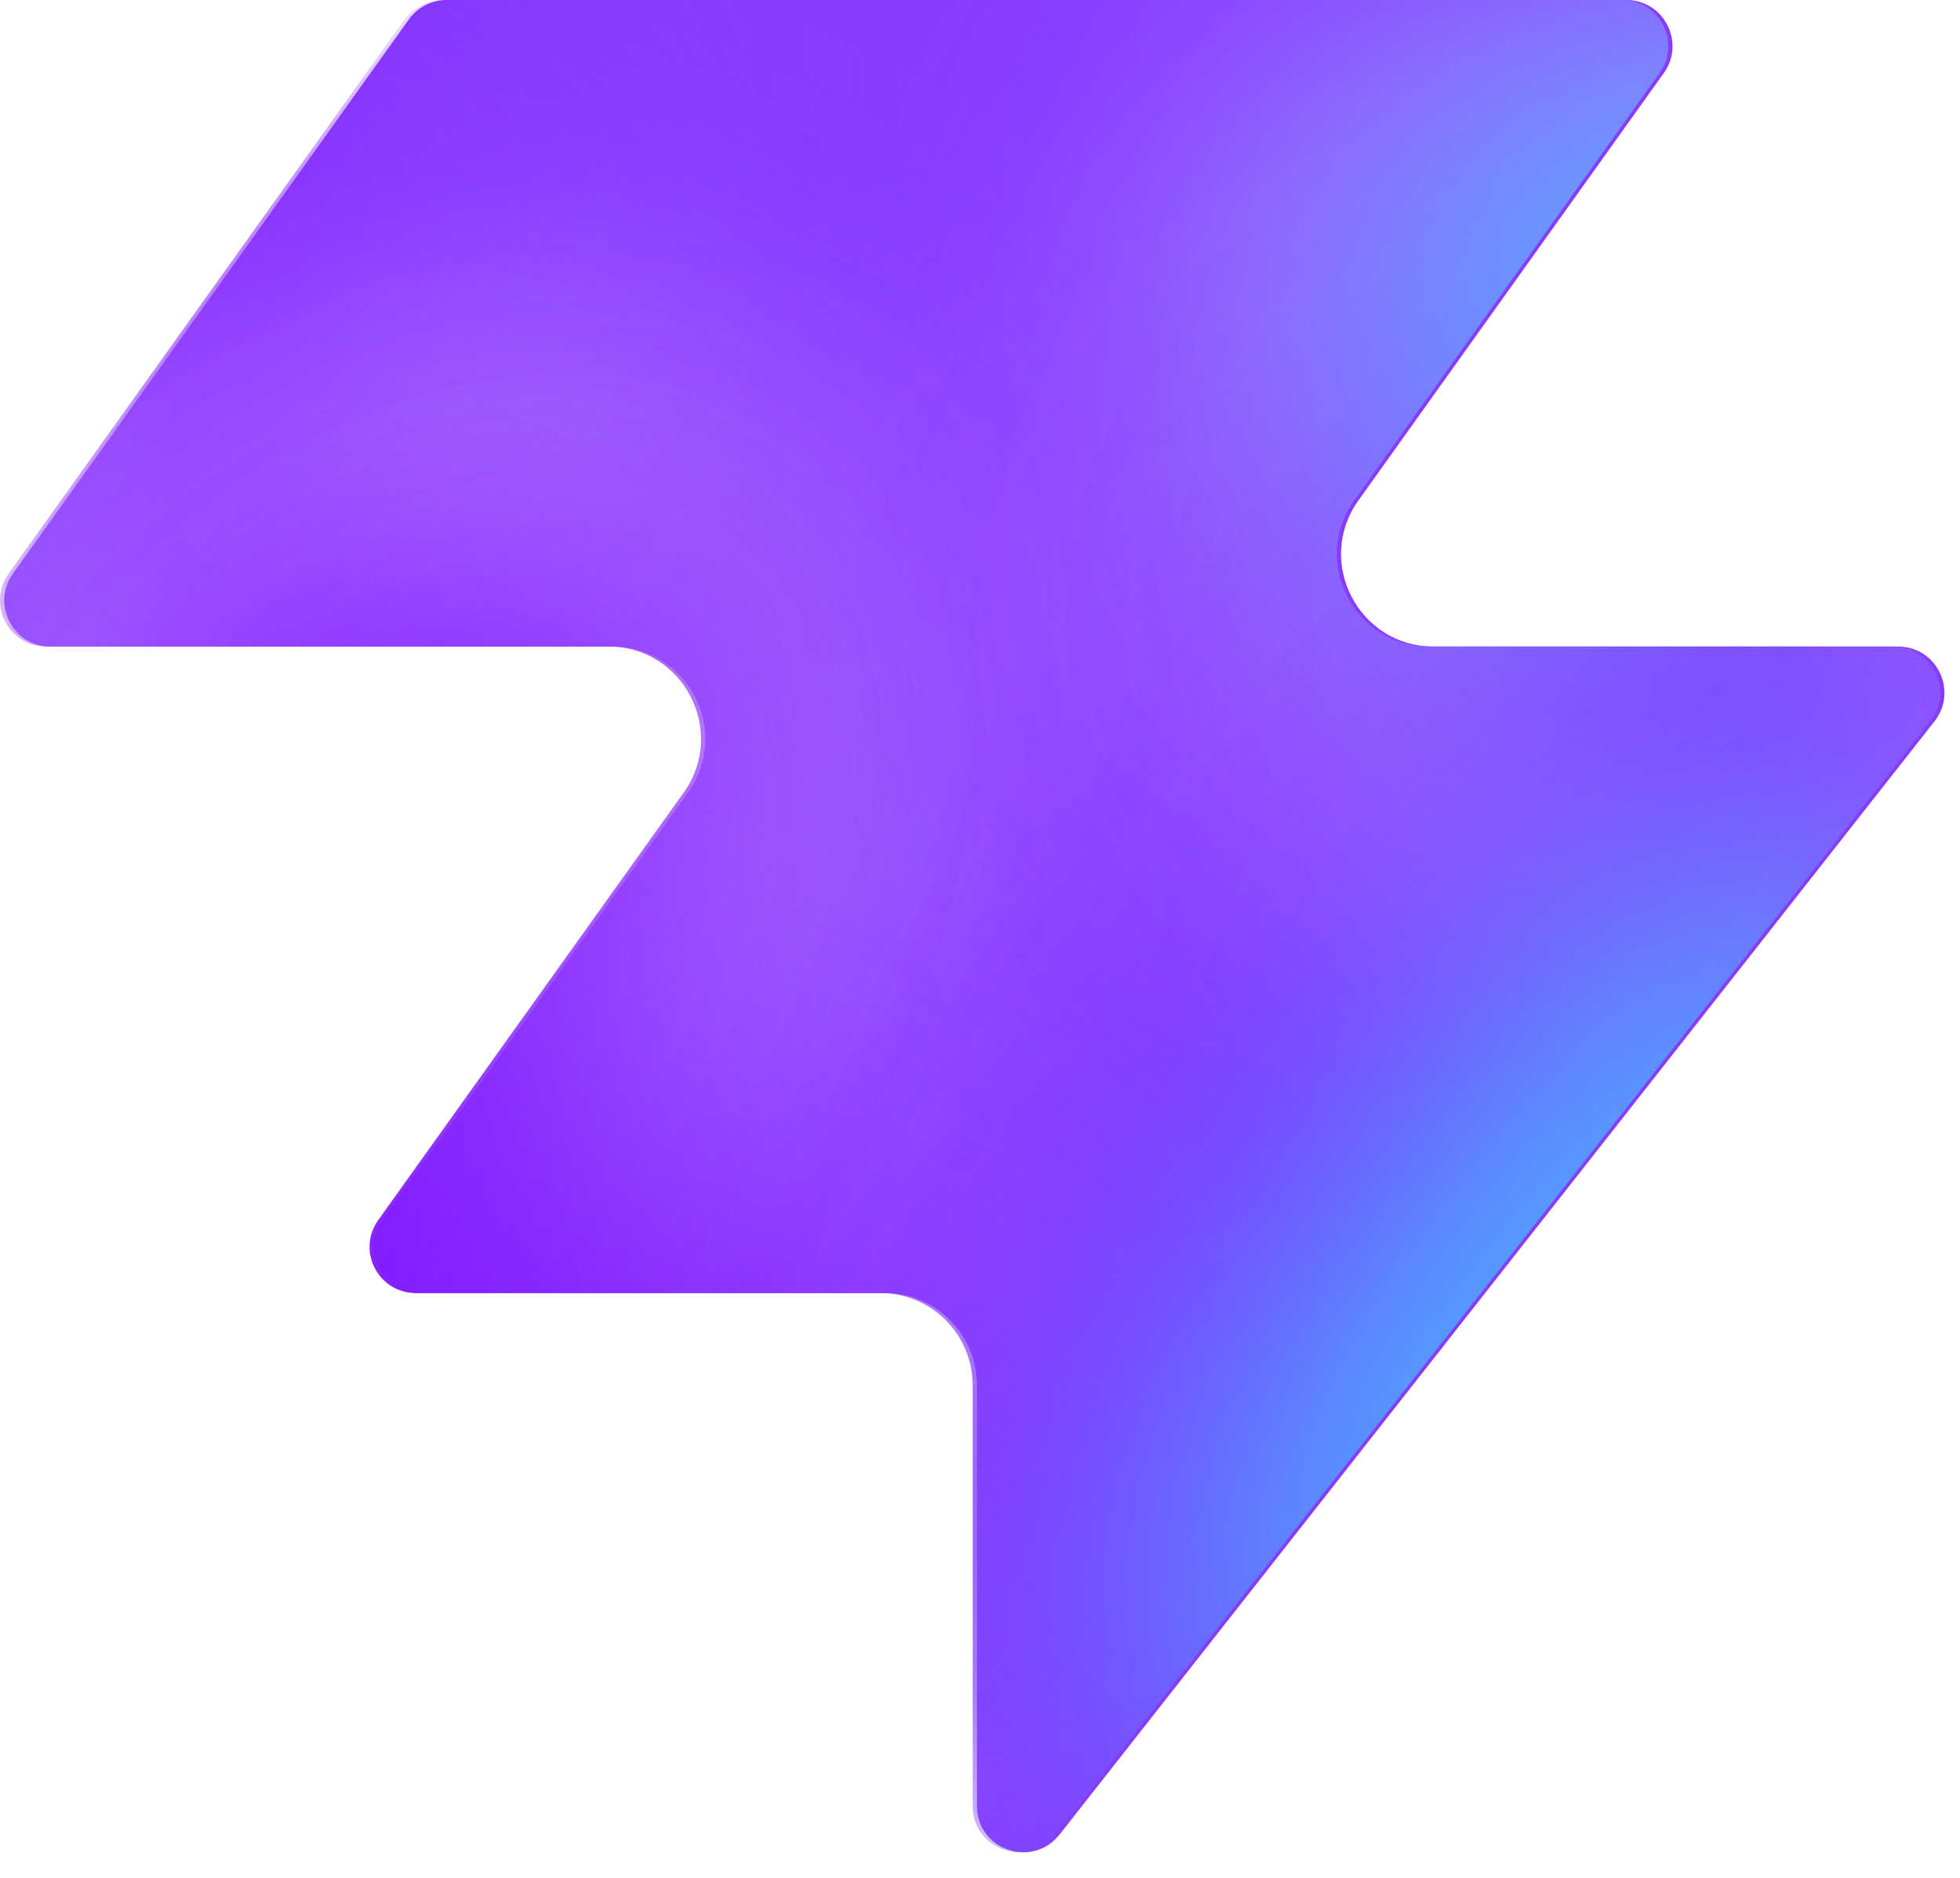
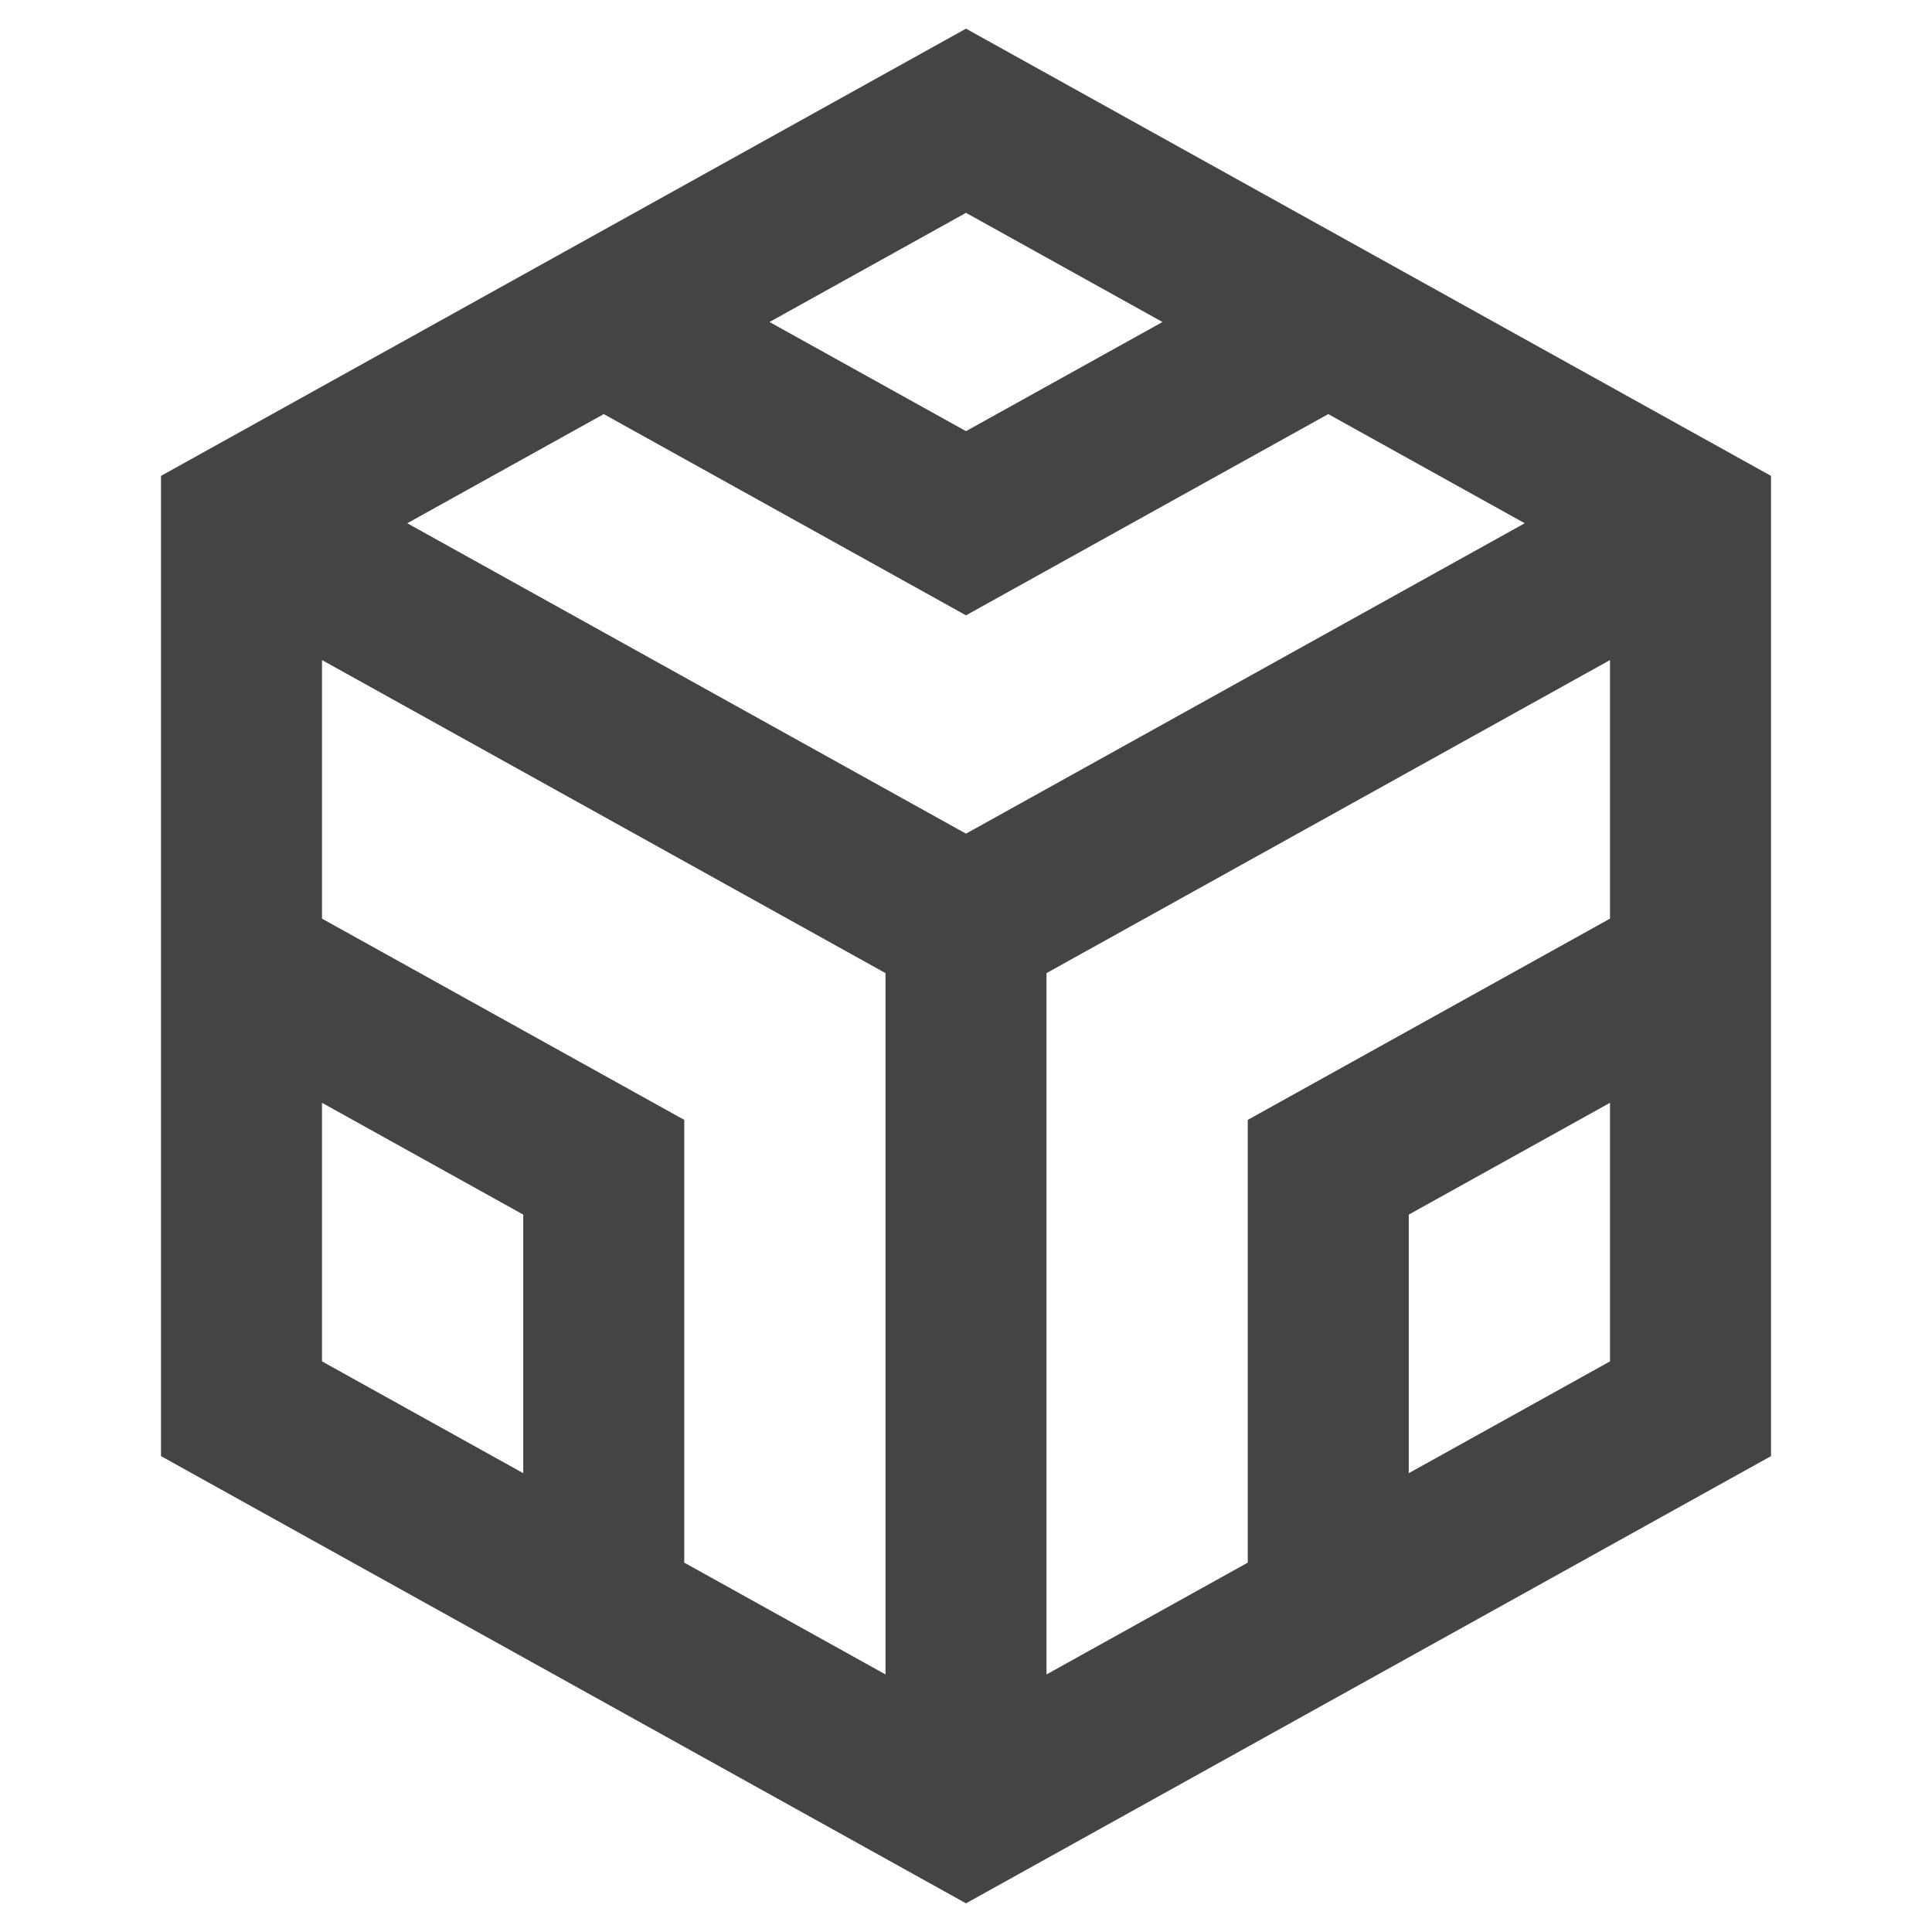
- <svg xmlns="http://www.w3.org/2000/svg" width="48" height="46" fill="none" viewBox="0 0 48 46">
-   <path fill="#863bff" d="M25.946 44.938c-.664.845-2.021.375-2.021-.698V33.937a2.26 2.26 0 0 0-2.262-2.262H10.287c-.92 0-1.456-1.04-.92-1.788l7.48-10.471c1.07-1.497 0-3.578-1.842-3.578H1.237c-.92 0-1.456-1.04-.92-1.788L10.013.474c.214-.297.556-.474.92-.474h28.894c.92 0 1.456 1.04.92 1.788l-7.48 10.471c-1.07 1.498 0 3.579 1.842 3.579h11.377c.943 0 1.473 1.088.89 1.83L25.947 44.94z" style="fill:#863bff;fill:color(display-p3 .525 .23 1);fill-opacity:1" />
-   <mask id="a" width="48" height="46" x="0" y="0" maskUnits="userSpaceOnUse" style="mask-type:alpha">
-     <path fill="#000" d="M25.842 44.938c-.664.844-2.021.375-2.021-.698V33.937a2.26 2.26 0 0 0-2.262-2.262H10.183c-.92 0-1.456-1.04-.92-1.788l7.48-10.471c1.07-1.498 0-3.579-1.842-3.579H1.133c-.92 0-1.456-1.04-.92-1.787L9.91.473c.214-.297.556-.474.92-.474h28.894c.92 0 1.456 1.04.92 1.788l-7.48 10.471c-1.07 1.498 0 3.578 1.842 3.578h11.377c.943 0 1.473 1.088.89 1.832L25.843 44.94z" style="fill:#000;fill-opacity:1" />
-   </mask>
-   <g mask="url(#a)">
-     <g filter="url(#b)">
-       <ellipse cx="5.508" cy="14.704" fill="#ede6ff" rx="5.508" ry="14.704" style="fill:#ede6ff;fill:color(display-p3 .927 .903 1);fill-opacity:1" transform="matrix(.00324 1 1 -.00324 -4.47 31.516)" />
-     </g>
-     <g filter="url(#c)">
-       <ellipse cx="10.399" cy="29.851" fill="#ede6ff" rx="10.399" ry="29.851" style="fill:#ede6ff;fill:color(display-p3 .927 .903 1);fill-opacity:1" transform="matrix(.00324 1 1 -.00324 -39.328 7.883)" />
-     </g>
-     <g filter="url(#d)">
-       <ellipse cx="5.508" cy="30.487" fill="#7e14ff" rx="5.508" ry="30.487" style="fill:#7e14ff;fill:color(display-p3 .492 .077 1);fill-opacity:1" transform="rotate(89.814 -25.913 -14.639)scale(1 -1)" />
-     </g>
-     <g filter="url(#e)">
-       <ellipse cx="5.508" cy="30.599" fill="#7e14ff" rx="5.508" ry="30.599" style="fill:#7e14ff;fill:color(display-p3 .492 .077 1);fill-opacity:1" transform="rotate(89.814 -32.644 -3.334)scale(1 -1)" />
-     </g>
-     <g filter="url(#f)">
-       <ellipse cx="5.508" cy="30.599" fill="#7e14ff" rx="5.508" ry="30.599" style="fill:#7e14ff;fill:color(display-p3 .492 .077 1);fill-opacity:1" transform="matrix(.00324 1 1 -.00324 -34.34 30.47)" />
-     </g>
-     <g filter="url(#g)">
-       <ellipse cx="14.072" cy="22.078" fill="#ede6ff" rx="14.072" ry="22.078" style="fill:#ede6ff;fill:color(display-p3 .927 .903 1);fill-opacity:1" transform="rotate(93.35 24.506 48.493)scale(-1 1)" />
-     </g>
-     <g filter="url(#h)">
-       <ellipse cx="3.47" cy="21.501" fill="#7e14ff" rx="3.47" ry="21.501" style="fill:#7e14ff;fill:color(display-p3 .492 .077 1);fill-opacity:1" transform="rotate(89.009 28.708 47.59)scale(-1 1)" />
-     </g>
-     <g filter="url(#i)">
-       <ellipse cx="3.47" cy="21.501" fill="#7e14ff" rx="3.47" ry="21.501" style="fill:#7e14ff;fill:color(display-p3 .492 .077 1);fill-opacity:1" transform="rotate(89.009 28.708 47.59)scale(-1 1)" />
-     </g>
-     <g filter="url(#j)">
-       <ellipse cx=".387" cy="8.972" fill="#7e14ff" rx="4.407" ry="29.108" style="fill:#7e14ff;fill:color(display-p3 .492 .077 1);fill-opacity:1" transform="rotate(39.51 .387 8.972)" />
-     </g>
-     <g filter="url(#k)">
-       <ellipse cx="47.523" cy="-6.092" fill="#7e14ff" rx="4.407" ry="29.108" style="fill:#7e14ff;fill:color(display-p3 .492 .077 1);fill-opacity:1" transform="rotate(37.892 47.523 -6.092)" />
-     </g>
-     <g filter="url(#l)">
-       <ellipse cx="41.412" cy="6.333" fill="#47bfff" rx="5.971" ry="9.665" style="fill:#47bfff;fill:color(display-p3 .28 .748 1);fill-opacity:1" transform="rotate(37.892 41.412 6.333)" />
-     </g>
-     <g filter="url(#m)">
-       <ellipse cx="-1.879" cy="38.332" fill="#7e14ff" rx="4.407" ry="29.108" style="fill:#7e14ff;fill:color(display-p3 .492 .077 1);fill-opacity:1" transform="rotate(37.892 -1.88 38.332)" />
-     </g>
-     <g filter="url(#n)">
-       <ellipse cx="-1.879" cy="38.332" fill="#7e14ff" rx="4.407" ry="29.108" style="fill:#7e14ff;fill:color(display-p3 .492 .077 1);fill-opacity:1" transform="rotate(37.892 -1.88 38.332)" />
-     </g>
-     <g filter="url(#o)">
-       <ellipse cx="35.651" cy="29.907" fill="#7e14ff" rx="4.407" ry="29.108" style="fill:#7e14ff;fill:color(display-p3 .492 .077 1);fill-opacity:1" transform="rotate(37.892 35.651 29.907)" />
-     </g>
-     <g filter="url(#p)">
-       <ellipse cx="38.418" cy="32.4" fill="#47bfff" rx="5.971" ry="15.297" style="fill:#47bfff;fill:color(display-p3 .28 .748 1);fill-opacity:1" transform="rotate(37.892 38.418 32.4)" />
-     </g>
-   </g>
-   <defs>
-     <filter id="b" width="60.045" height="41.654" x="-19.77" y="16.149" color-interpolation-filters="sRGB" filterUnits="userSpaceOnUse">
-       <feFlood flood-opacity="0" result="BackgroundImageFix" />
-       <feBlend in="SourceGraphic" in2="BackgroundImageFix" result="shape" />
-       <feGaussianBlur result="effect1_foregroundBlur_2002_17158" stdDeviation="7.659" />
-     </filter>
-     <filter id="c" width="90.34" height="51.437" x="-54.613" y="-7.533" color-interpolation-filters="sRGB" filterUnits="userSpaceOnUse">
-       <feFlood flood-opacity="0" result="BackgroundImageFix" />
-       <feBlend in="SourceGraphic" in2="BackgroundImageFix" result="shape" />
-       <feGaussianBlur result="effect1_foregroundBlur_2002_17158" stdDeviation="7.659" />
-     </filter>
-     <filter id="d" width="79.355" height="29.4" x="-49.64" y="2.03" color-interpolation-filters="sRGB" filterUnits="userSpaceOnUse">
-       <feFlood flood-opacity="0" result="BackgroundImageFix" />
-       <feBlend in="SourceGraphic" in2="BackgroundImageFix" result="shape" />
-       <feGaussianBlur result="effect1_foregroundBlur_2002_17158" stdDeviation="4.596" />
-     </filter>
-     <filter id="e" width="79.579" height="29.4" x="-45.045" y="20.029" color-interpolation-filters="sRGB" filterUnits="userSpaceOnUse">
-       <feFlood flood-opacity="0" result="BackgroundImageFix" />
-       <feBlend in="SourceGraphic" in2="BackgroundImageFix" result="shape" />
-       <feGaussianBlur result="effect1_foregroundBlur_2002_17158" stdDeviation="4.596" />
-     </filter>
-     <filter id="f" width="79.579" height="29.4" x="-43.513" y="21.178" color-interpolation-filters="sRGB" filterUnits="userSpaceOnUse">
-       <feFlood flood-opacity="0" result="BackgroundImageFix" />
-       <feBlend in="SourceGraphic" in2="BackgroundImageFix" result="shape" />
-       <feGaussianBlur result="effect1_foregroundBlur_2002_17158" stdDeviation="4.596" />
-     </filter>
-     <filter id="g" width="74.749" height="58.852" x="15.756" y="-17.901" color-interpolation-filters="sRGB" filterUnits="userSpaceOnUse">
-       <feFlood flood-opacity="0" result="BackgroundImageFix" />
-       <feBlend in="SourceGraphic" in2="BackgroundImageFix" result="shape" />
-       <feGaussianBlur result="effect1_foregroundBlur_2002_17158" stdDeviation="7.659" />
-     </filter>
-     <filter id="h" width="61.377" height="25.362" x="23.548" y="2.284" color-interpolation-filters="sRGB" filterUnits="userSpaceOnUse">
-       <feFlood flood-opacity="0" result="BackgroundImageFix" />
-       <feBlend in="SourceGraphic" in2="BackgroundImageFix" result="shape" />
-       <feGaussianBlur result="effect1_foregroundBlur_2002_17158" stdDeviation="4.596" />
-     </filter>
-     <filter id="i" width="61.377" height="25.362" x="23.548" y="2.284" color-interpolation-filters="sRGB" filterUnits="userSpaceOnUse">
-       <feFlood flood-opacity="0" result="BackgroundImageFix" />
-       <feBlend in="SourceGraphic" in2="BackgroundImageFix" result="shape" />
-       <feGaussianBlur result="effect1_foregroundBlur_2002_17158" stdDeviation="4.596" />
-     </filter>
-     <filter id="j" width="56.045" height="63.649" x="-27.636" y="-22.853" color-interpolation-filters="sRGB" filterUnits="userSpaceOnUse">
-       <feFlood flood-opacity="0" result="BackgroundImageFix" />
-       <feBlend in="SourceGraphic" in2="BackgroundImageFix" result="shape" />
-       <feGaussianBlur result="effect1_foregroundBlur_2002_17158" stdDeviation="4.596" />
-     </filter>
-     <filter id="k" width="54.814" height="64.646" x="20.116" y="-38.415" color-interpolation-filters="sRGB" filterUnits="userSpaceOnUse">
-       <feFlood flood-opacity="0" result="BackgroundImageFix" />
-       <feBlend in="SourceGraphic" in2="BackgroundImageFix" result="shape" />
-       <feGaussianBlur result="effect1_foregroundBlur_2002_17158" stdDeviation="4.596" />
-     </filter>
-     <filter id="l" width="33.541" height="35.313" x="24.641" y="-11.323" color-interpolation-filters="sRGB" filterUnits="userSpaceOnUse">
-       <feFlood flood-opacity="0" result="BackgroundImageFix" />
-       <feBlend in="SourceGraphic" in2="BackgroundImageFix" result="shape" />
-       <feGaussianBlur result="effect1_foregroundBlur_2002_17158" stdDeviation="4.596" />
-     </filter>
-     <filter id="m" width="54.814" height="64.646" x="-29.286" y="6.009" color-interpolation-filters="sRGB" filterUnits="userSpaceOnUse">
-       <feFlood flood-opacity="0" result="BackgroundImageFix" />
-       <feBlend in="SourceGraphic" in2="BackgroundImageFix" result="shape" />
-       <feGaussianBlur result="effect1_foregroundBlur_2002_17158" stdDeviation="4.596" />
-     </filter>
-     <filter id="n" width="54.814" height="64.646" x="-29.286" y="6.009" color-interpolation-filters="sRGB" filterUnits="userSpaceOnUse">
-       <feFlood flood-opacity="0" result="BackgroundImageFix" />
-       <feBlend in="SourceGraphic" in2="BackgroundImageFix" result="shape" />
-       <feGaussianBlur result="effect1_foregroundBlur_2002_17158" stdDeviation="4.596" />
-     </filter>
-     <filter id="o" width="54.814" height="64.646" x="8.244" y="-2.416" color-interpolation-filters="sRGB" filterUnits="userSpaceOnUse">
-       <feFlood flood-opacity="0" result="BackgroundImageFix" />
-       <feBlend in="SourceGraphic" in2="BackgroundImageFix" result="shape" />
-       <feGaussianBlur result="effect1_foregroundBlur_2002_17158" stdDeviation="4.596" />
-     </filter>
-     <filter id="p" width="39.409" height="43.623" x="18.713" y="10.588" color-interpolation-filters="sRGB" filterUnits="userSpaceOnUse">
-       <feFlood flood-opacity="0" result="BackgroundImageFix" />
-       <feBlend in="SourceGraphic" in2="BackgroundImageFix" result="shape" />
-       <feGaussianBlur result="effect1_foregroundBlur_2002_17158" stdDeviation="4.596" />
-     </filter>
-   </defs>
+ <svg xmlns="http://www.w3.org/2000/svg" width="800px" height="800px" viewBox="0 0 24 24">
+   <path fill="none" stroke="#444" stroke-width="2" d="M12,1.5 L3,6.5 L3,17.5 L12,22.5 L21,17.5 L21,6.5 L12,1.5 Z M12,22.5 L12,11.5 M21,6.5 L12,11.5 M12,11.5 L3,6.5 M21,17.5 L21,12 L16.5,14.5 L16.5,20 L21,17.5 Z M3,17.5 L3,12 L7.5,14.5 L7.5,20 L3,17.5 Z M12,1.5 L7.5,4 L12,6.5 L16.5,4 L12,1.5 Z" />
</svg>
